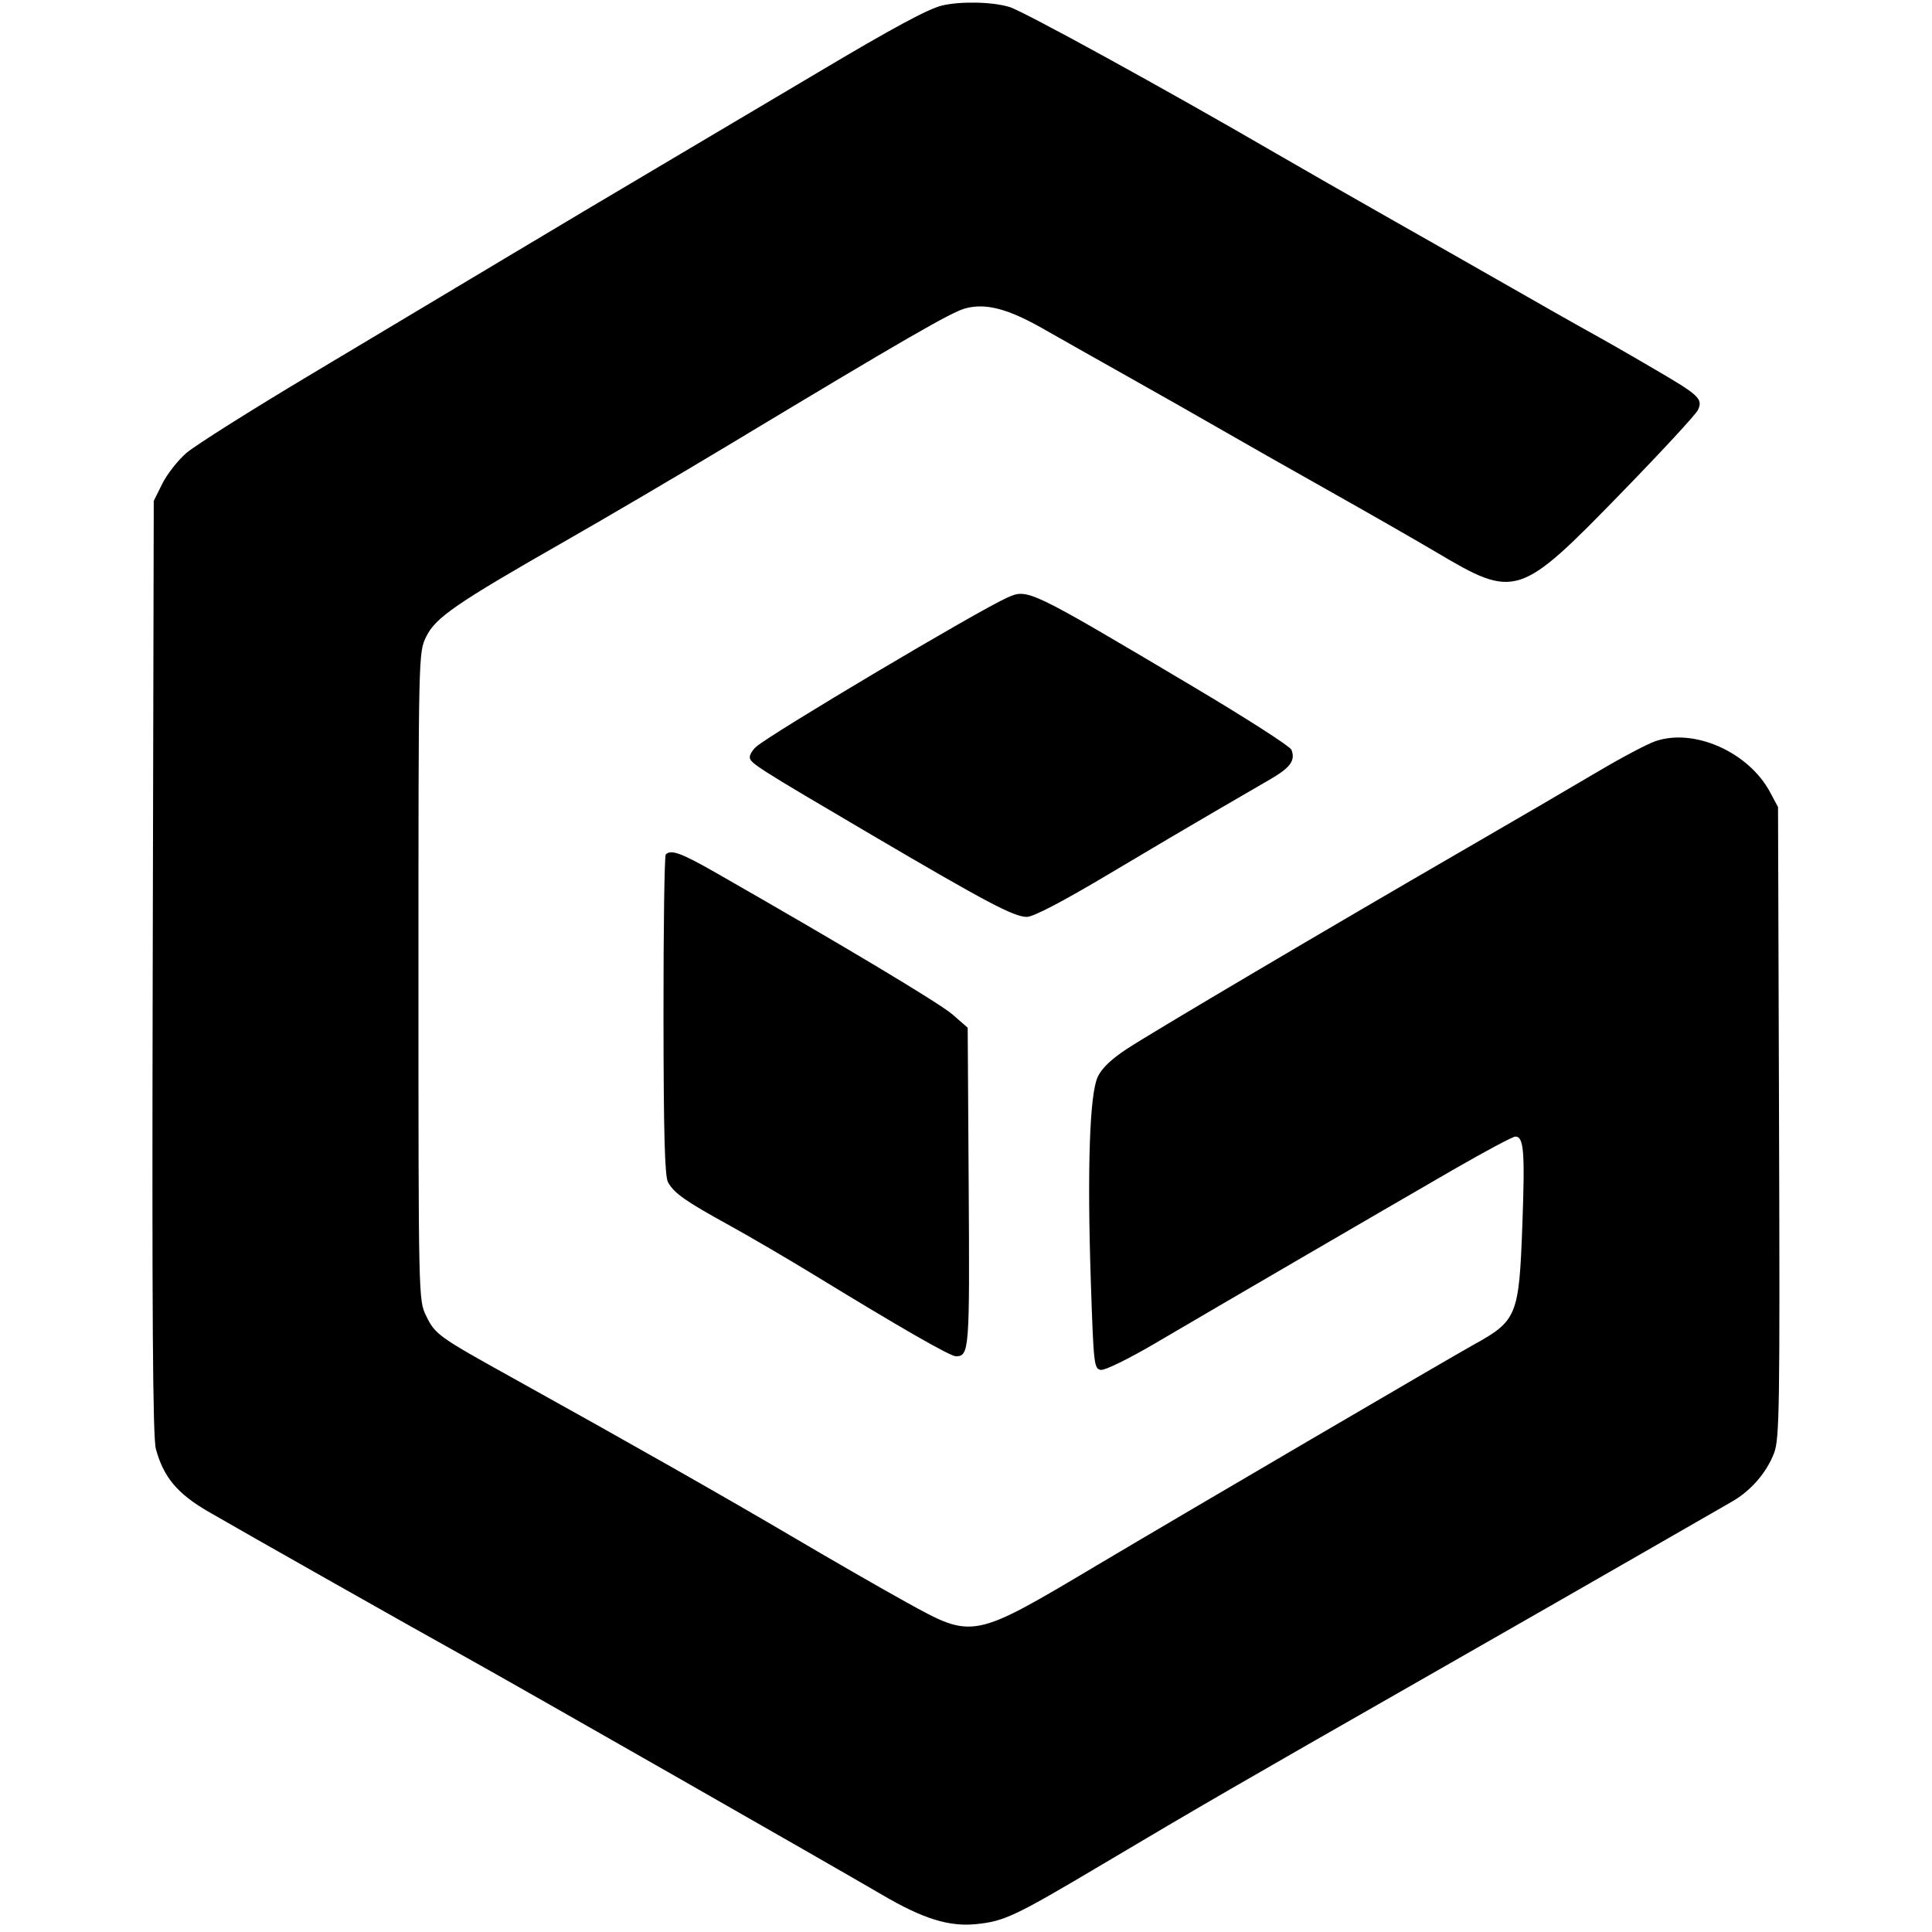
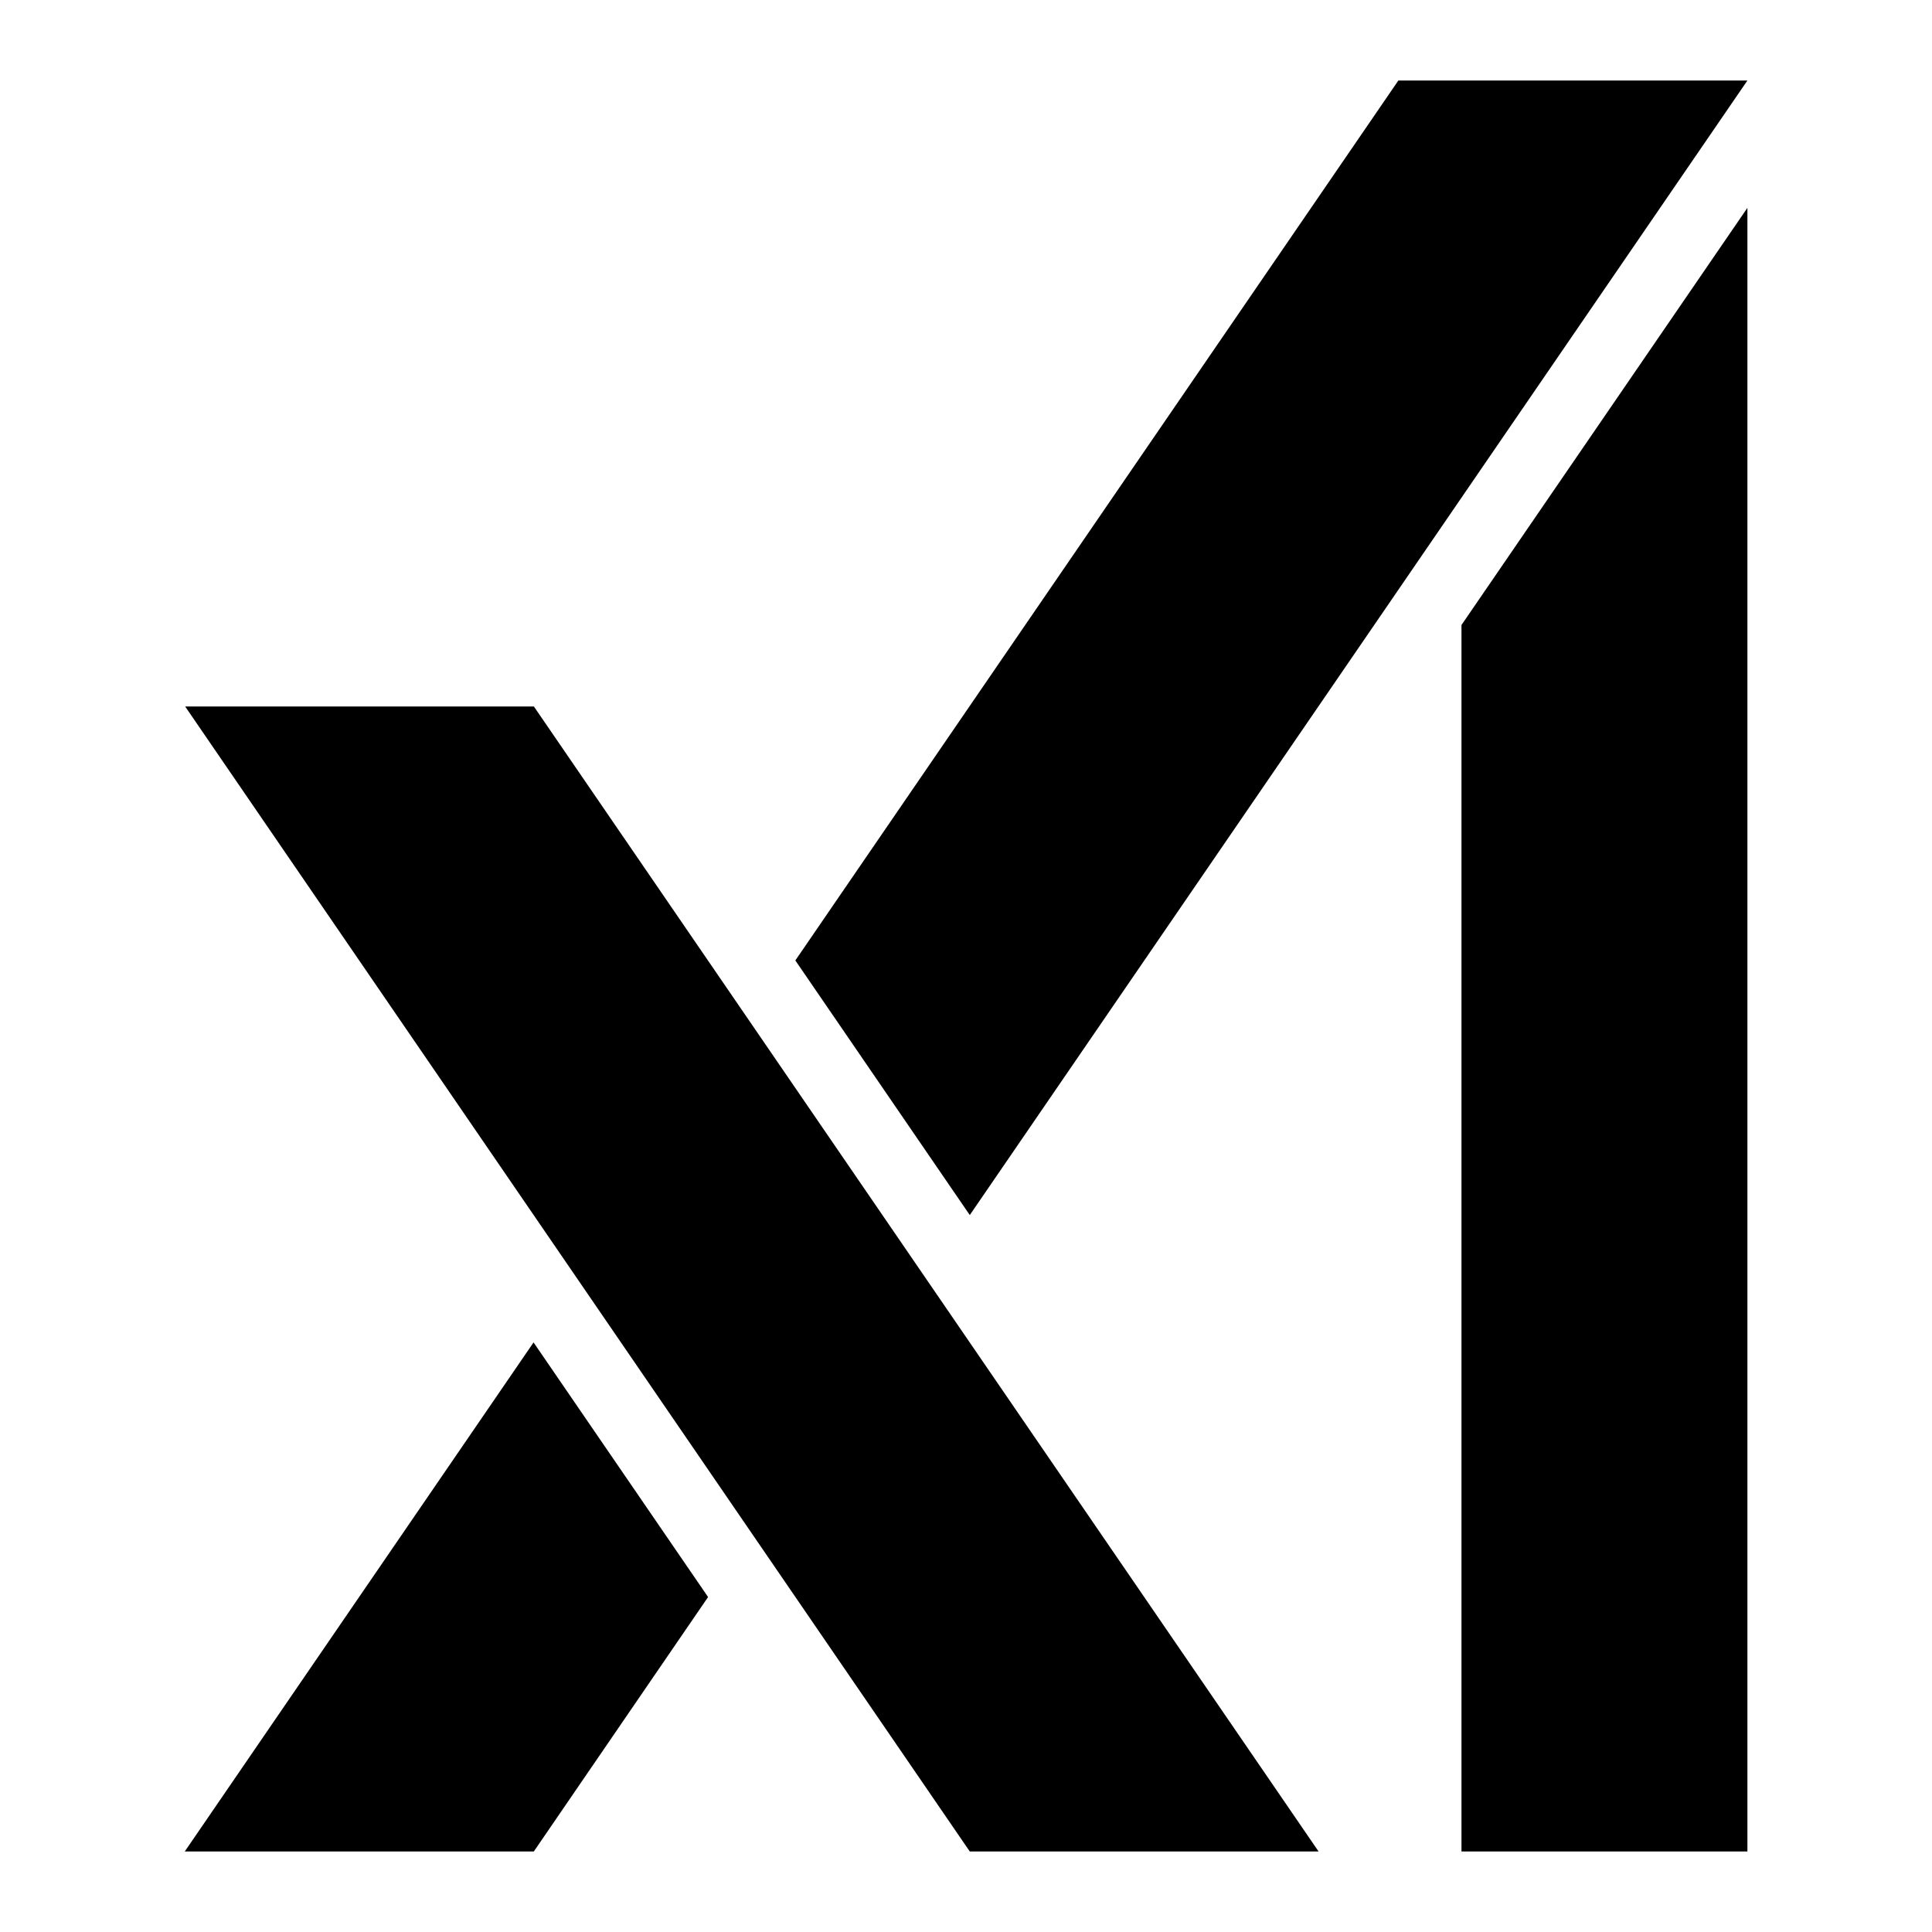
- <svg xmlns="http://www.w3.org/2000/svg" width="24" height="24" viewBox="0 0 940.5 940.5" fill="currentColor">
-   <path fill-rule="evenodd" d="M 458.543 2.699 C 451.844 4.297 434.312 13.75 398.316 35.184 C 383.367 44.082 351.418 63.02 327.309 77.27 C 303.203 91.52 266.121 113.586 244.906 126.305 C 223.695 139.023 181.992 163.965 152.234 181.734 C 122.477 199.504 94.762 216.984 90.641 220.582 C 86.523 224.18 81.285 230.883 79 235.484 L 74.848 243.848 L 74.34 470.887 C 73.961 640.512 74.355 699.82 75.891 705.41 C 79.668 719.145 86.293 727.07 101.305 735.801 C 118.406 745.746 203.516 793.863 227.375 807.078 C 248.539 818.797 406.637 909.027 429.387 922.375 C 449.414 934.121 462.055 938.043 475.402 936.648 C 489.078 935.219 494.07 932.848 536.828 907.457 C 584.793 878.973 601.996 869.016 691.98 817.633 C 732.477 794.504 781.395 766.496 800.68 755.383 C 819.965 744.273 838.988 733.34 842.953 731.09 C 852.262 725.801 859.988 716.922 863.633 707.316 C 866.262 700.391 866.484 685.457 866.039 546.277 L 865.547 392.871 L 861.707 385.691 C 851.195 366.047 824.625 354.266 805.703 360.863 C 801.715 362.254 789.094 368.945 777.652 375.73 C 766.211 382.52 736.73 399.715 712.141 413.949 C 646.434 451.98 562.176 501.758 548.934 510.367 C 541.156 515.426 536.41 519.93 534.402 524.156 C 530.422 532.551 529.191 569.082 531.031 624.293 C 532.371 664.492 532.59 666.395 535.941 666.871 C 537.871 667.148 549.703 661.344 562.242 653.977 C 594.375 635.098 674.531 588.414 707.543 569.355 C 722.855 560.52 736.41 553.289 737.668 553.289 C 741.809 553.289 742.387 560.488 741.09 596.102 C 739.477 640.531 738.52 642.902 717.445 654.562 C 705.707 661.059 575.273 737.434 533.855 762.062 C 473.383 798.027 473.773 797.949 441.363 780.066 C 429.742 773.652 405.195 759.543 386.82 748.715 C 353.324 728.973 305.836 702.008 250.168 671.121 C 213.148 650.582 211.848 649.648 207.363 640.383 C 203.742 632.898 203.707 631.406 203.707 475.27 C 203.707 317.719 203.707 317.711 207.469 309.938 C 211.98 300.625 222.055 293.703 275.59 263.141 C 295.355 251.855 330.859 230.988 354.484 216.766 C 440.777 164.816 463.004 151.988 469.914 150.125 C 479.867 147.445 490.684 150.273 507.785 160.027 C 521.574 167.859 535.383 175.656 549.211 183.422 C 564.223 191.855 584.34 203.281 593.918 208.812 C 603.496 214.344 627.109 227.75 646.395 238.598 C 665.68 249.445 689.383 263.02 699.07 268.758 C 737.793 291.703 739.418 291.18 789.523 239.676 C 808.867 219.793 825.52 201.77 826.531 199.629 C 829.094 194.199 827.254 192.453 805.738 179.902 C 787.84 169.457 784.734 167.688 768.242 158.508 C 763.906 156.09 749.309 147.797 735.809 140.078 C 722.309 132.355 695.879 117.32 677.078 106.668 C 658.273 96.012 633.027 81.566 620.973 74.562 C 567.277 43.359 498.461 5.566 491.395 3.398 C 483.152 0.867 467.609 0.539 458.543 2.699 M 490.285 290.945 C 475.836 297.426 375.539 357.008 368.07 363.551 C 366.387 365.027 365.004 367.289 365.004 368.574 C 365.004 371.41 368.148 373.414 424.586 406.582 C 480.219 439.273 493.598 446.344 499.855 446.344 C 503.039 446.344 517.203 438.949 539.656 425.57 C 558.828 414.145 582.402 400.227 592.047 394.645 C 600.965 389.48 609.879 384.301 618.781 379.109 C 628.254 373.562 630.66 370.129 628.68 364.977 C 628.055 363.348 606.539 349.535 580.867 334.285 C 500.402 286.48 500.324 286.445 490.285 290.945 M 324.098 415.953 C 323.453 416.598 322.953 451.902 322.988 494.41 C 323.035 551.684 323.602 572.68 325.18 575.496 C 328.203 580.887 333.57 584.676 354.484 596.18 C 364.609 601.754 383.543 612.824 396.562 620.785 C 438.43 646.395 462.555 660.234 465.316 660.234 C 471.855 660.234 472.07 657.406 471.562 577.828 L 471.074 500.289 L 463.77 493.918 C 457.48 488.426 410.715 460.41 348.512 424.867 C 331.602 415.203 326.652 413.395 324.094 415.953 " />
+ <svg xmlns="http://www.w3.org/2000/svg" viewBox="0 0 24 24" fill="currentColor">
+   <path d="M2.3 8.776L12.047 23H16.38L6.632 8.776H2.3ZM6.628 16.676L2.295 23H6.631L8.796 19.839L6.628 16.676ZM17.371 1L9.88 11.931L12.047 15.094L21.707 1H17.371ZM18.155 7.764V23H21.707V2.582L18.155 7.764Z" />
</svg>
